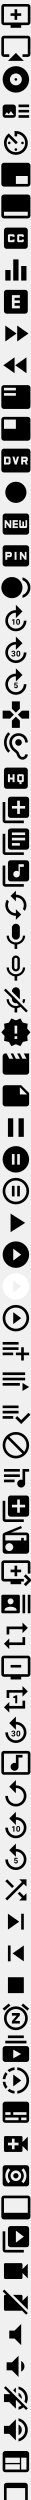
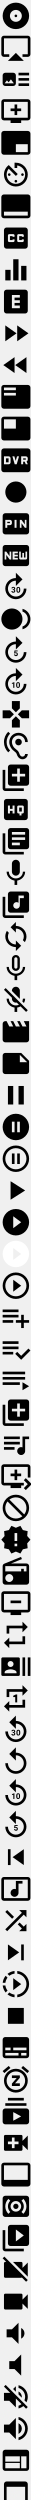
<svg xmlns="http://www.w3.org/2000/svg" xmlns:xlink="http://www.w3.org/1999/xlink">
  <defs />
  <symbol id="add_to_queue" viewBox="0 0 48 48">
    <path d="M42 6H6c-2.21 0-4 1.79-4 4v24c0 2.21 1.79 4 4 4h10v4h16v-4h10c2.21 0 3.98-1.79 3.98-4L46 10c0-2.21-1.79-4-4-4zm0 28H6V10h36v24zM32 20v4h-6v6h-4v-6h-6v-4h6v-6h4v6h6z" />
  </symbol>
  <symbol id="airplay" viewBox="0 0 48 48">
    <path d="M42 6H6c-2.2 0-4 1.8-4 4v24c0 2.2 1.8 4 4 4h8v-4H6V10h36v24h-8v4h8c2.2 0 4-1.8 4-4V10c0-2.2-1.8-4-4-4zM12 44h24L24 32z" />
  </symbol>
  <symbol id="album" viewBox="0 0 48 48">
    <path d="M24 4C12.95 4 4 12.95 4 24s8.95 20 20 20 20-8.95 20-20S35.05 4 24 4zm0 29c-4.97 0-9-4.03-9-9s4.03-9 9-9 9 4.03 9 9-4.03 9-9 9zm0-11c-1.1 0-2 .9-2 2s.9 2 2 2 2-.9 2-2-.9-2-2-2z" />
  </symbol>
  <symbol id="art_track" viewBox="0 0 48 48">
    <path fill="#010101" d="M44 26H28v-4h16v4zm0-12H28v4h16v-4zM28 34h16v-4H28v4zm-4-16v12c0 2.2-1.8 4-4 4H8c-2.2 0-4-1.8-4-4V18c0-2.2 1.8-4 4-4h12c2.2 0 4 1.8 4 4zm-3 12l-4.5-6-3.5 4.51-2.5-3.01L7 30h14z" />
  </symbol>
  <symbol id="av_timer" viewBox="0 0 48 48">
    <path d="M22 34c0 1.1.9 2 2 2s2-.9 2-2-.9-2-2-2-2 .9-2 2zm0-28v8h4v-3.84c6.78.97 12 6.79 12 13.84 0 7.73-6.27 14-14 14s-14-6.27-14-14c0-3.36 1.18-6.43 3.15-8.85L24 26l2.83-2.83-13.6-13.6-.02.04C8.84 12.89 6 18.11 6 24c0 9.94 8.04 18 17.99 18S42 33.94 42 24 33.94 6 23.99 6H22zm14 18c0-1.1-.9-2-2-2s-2 .9-2 2 .9 2 2 2 2-.9 2-2zm-24 0c0 1.1.9 2 2 2s2-.9 2-2-.9-2-2-2-2 .9-2 2z" />
  </symbol>
  <symbol id="branding_watermark" viewBox="0 0 48 48">
    <path d="M42 6H6c-2.2 0-4 1.8-4 4v28c0 2.2 1.8 4 4 4h36c2.2 0 4-1.8 4-4V10c0-2.2-1.8-4-4-4zm0 32H24V26h18v12z" />
  </symbol>
  <symbol id="call_to_action" viewBox="0 0 48 48">
    <path d="M42 6H6c-2.2 0-4 1.8-4 4v28c0 2.2 1.8 4 4 4h36c2.2 0 4-1.8 4-4V10c0-2.2-1.8-4-4-4zm0 32H6v-6h36v6z" />
  </symbol>
  <symbol id="closed_caption" viewBox="0 0 48 48">
    <path d="M38 8H10c-2.21 0-4 1.79-4 4v24c0 2.21 1.79 4 4 4h28c2.21 0 4-1.79 4-4V12c0-2.21-1.79-4-4-4zM22 22h-3v-1h-4v6h4v-1h3v2c0 1.1-.89 2-2 2h-6c-1.11 0-2-.9-2-2v-8c0-1.1.89-2 2-2h6c1.11 0 2 .9 2 2v2zm14 0h-3v-1h-4v6h4v-1h3v2c0 1.1-.89 2-2 2h-6c-1.11 0-2-.9-2-2v-8c0-1.1.89-2 2-2h6c1.11 0 2 .9 2 2v2z" />
  </symbol>
  <symbol id="equalizer" viewBox="0 0 48 48">
    <path d="M20 40h8V8h-8v32zM8 40h8V24H8v16zm24-22v22h8V18h-8z" />
  </symbol>
  <symbol id="explicit" viewBox="0 0 48 48">
    <path d="M38 6H10c-2.21 0-4 1.79-4 4v28c0 2.21 1.79 4 4 4h28c2.21 0 4-1.79 4-4V10c0-2.21-1.79-4-4-4zm-8 12h-8v4h8v4h-8v4h8v4H18V14h12v4z" />
  </symbol>
  <symbol id="fast_forward" viewBox="0 0 48 48">
    <path d="M8 36l17-12L8 12v24zm18-24v24l17-12-17-12z" />
  </symbol>
  <symbol id="fast_rewind" viewBox="0 0 48 48">
    <path d="M22 36V12L5 24l17 12zm1-12l17 12V12L23 24z" />
  </symbol>
  <symbol id="featured_play_list" viewBox="0 0 48 48">
    <path d="M42 6H6c-2.2 0-4 1.8-4 4v28c0 2.2 1.8 4 4 4h36c2.2 0 4-1.8 4-4V10c0-2.2-1.8-4-4-4zM24 22H6v-4h18v4zm0-8H6v-4h18v4z" />
  </symbol>
  <symbol id="featured_video" viewBox="0 0 48 48">
    <path d="M42 6H6c-2.2 0-4 1.8-4 4v28c0 2.2 1.8 4 4 4h36c2.2 0 4-1.8 4-4V10c0-2.2-1.8-4-4-4zM24 24H6V10h18v14z" />
  </symbol>
  <symbol id="fiber_dvr" viewBox="0 0 48 48">
    <path d="M35 21h4v2h-4zM9 21h4v6H9zM42 6H6c-2.21 0-4 1.79-4 4v28c0 2.21 1.79 4 4 4h36c2.21 0 4-1.79 4-4V10c0-2.21-1.79-4-4-4zM16 27c0 1.7-1.3 3-3 3H6V18h7c1.7 0 3 1.3 3 3v6zm9.24 3h-3l-3.5-12h3l2 6.86 2-6.86h3l-3.5 12zM42 23c0 1.2-.8 2.3-1.8 2.8L42 30h-3l-1.7-4H35v4h-3V18h7c1.7 0 3 1.3 3 3v2z" />
  </symbol>
  <symbol id="fiber_manual_record" viewBox="16 -12 48 48" enable-background="new 16 -12 48 48">
    <circle cx="40" cy="12" r="16" />
  </symbol>
  <symbol id="fiber_new" viewBox="0 0 48 48">
    <path d="M40 8H8c-2.21 0-3.98 1.79-3.98 4L4 36c0 2.21 1.79 4 4 4h32c2.21 0 4-1.79 4-4V12c0-2.21-1.79-4-4-4zM17 30h-2.4l-5.1-7v7H7V18h2.5l5 7v-7H17v12zm10-9.49h-5v2.24h5v2.51h-5v2.23h5V30h-8V18h8v2.51zM41 28c0 1.1-.9 2-2 2h-8c-1.1 0-2-.9-2-2V18h2.5v9.01h2.25v-7.02h2.5v7.02h2.25V18H41v10z" />
  </symbol>
  <symbol id="fiber_pin" viewBox="0 0 48 48">
    <path d="M11 21h4v2h-4zM40 8H8c-2.22 0-3.98 1.78-3.98 4L4 36c0 2.22 1.78 4 4 4h32c2.22 0 4-1.78 4-4V12c0-2.22-1.78-4-4-4zM18 23c0 1.7-1.3 3-3 3h-4v4H8V18h7c1.7 0 3 1.3 3 3v2zm7 7h-3V18h3v12zm15 0h-2.4l-5.1-7v7H30V18h2.5l5 7v-7H40v12z" />
  </symbol>
  <symbol id="fiber_smart_record" viewBox="16 -12 48 48" enable-background="new 16 -12 48 48">
    <circle cx="34" cy="12" r="16" />
    <path d="M50-3.48V.7c4.66 1.64 8 6.08 8 11.3s-3.34 9.66-8 11.3v4.18C56.9 25.7 62 19.46 62 12S56.9-1.7 50-3.48z" />
  </symbol>
  <symbol id="forward_10" viewBox="0 0 48 48">
    <path d="M8 26c0 8.8 7.2 16 16 16s16-7.2 16-16h-4c0 6.6-5.4 12-12 12s-12-5.4-12-12 5.4-12 12-12v8l10-10L24 2v8c-8.8 0-16 7.2-16 16zm13.7 6H20v-6.5l-2 .6v-1.4l3.5-1.3h.2V32zm8.5-3.5c0 .6-.1 1.2-.2 1.6s-.3.8-.6 1.1-.6.5-.9.7-.7.2-1.2.2-.8-.1-1.2-.2-.7-.4-.9-.7-.5-.7-.6-1.1-.2-1-.2-1.6V27c0-.6.1-1.2.2-1.6s.3-.8.6-1.1.6-.5.9-.7.7-.2 1.2-.2.8.1 1.2.2.7.4.9.7.5.7.6 1.1.2 1 .2 1.6v1.5zm-1.7-1.7c0-.4 0-.7-.1-1s-.1-.5-.2-.6-.2-.3-.4-.3-.3-.1-.5-.1-.4 0-.5.1-.3.2-.4.3-.2.4-.2.6-.1.6-.1 1v1.9c0 .4 0 .7.1 1s.1.5.2.6.2.3.4.3.3.1.5.1.4 0 .5-.1.3-.2.4-.3.2-.4.2-.6.1-.6.1-1v-1.9z" />
  </symbol>
  <symbol id="forward_30" viewBox="0 0 48 48">
    <path d="M19.1 27h.9c.4 0 .7-.1 1-.3s.3-.5.3-.9c0-.2 0-.3-.1-.4s-.1-.3-.2-.4-.2-.2-.4-.2-.3-.1-.5-.1-.3 0-.4.1-.3.1-.4.2-.2.2-.2.3-.1.2-.1.4h-1.7c0-.4.1-.7.2-1s.3-.5.6-.7.5-.4.9-.5.7-.2 1.1-.2c.4 0 .8.1 1.2.2s.7.3.9.5.5.5.6.8.2.7.2 1.1c0 .2 0 .4-.1.5s-.1.3-.3.5-.2.3-.4.4-.3.2-.6.3c.5.2.8.4 1.1.8s.4.8.4 1.2c0 .4-.1.8-.2 1.1s-.4.6-.6.8-.6.4-1 .5-.8.2-1.2.2c-.4 0-.7 0-1.1-.1s-.7-.2-.9-.5-.5-.5-.7-.8-.2-.7-.2-1.1h1.7c0 .2 0 .3.1.4s.1.2.3.3.2.2.4.2.3.1.5.1.4 0 .5-.1.3-.1.4-.2.2-.2.3-.4.1-.3.1-.5 0-.4-.1-.6-.2-.3-.3-.4-.3-.2-.4-.2-.4-.1-.6-.1h-.9V27zm11.5 1.5c0 .6-.1 1.2-.2 1.6s-.4.9-.6 1.2-.6.5-.9.7-.7.2-1.2.2-.8-.1-1.2-.2-.7-.4-.9-.7-.5-.7-.6-1.1-.2-1-.2-1.6V27c0-.6.1-1.2.2-1.6s.3-.8.6-1.1.6-.5.9-.7.7-.2 1.2-.2.8.1 1.2.2.7.4.9.7.5.7.6 1.1.2 1 .2 1.6v1.5zm-1.7-1.7c0-.4 0-.7-.1-1s-.1-.5-.2-.6-.2-.3-.4-.3-.3-.1-.5-.1-.4 0-.5.1-.3.2-.4.3-.2.4-.2.6-.1.6-.1 1v1.9c0 .4 0 .7.1 1s.1.5.2.6.2.3.4.3.3.1.5.1.4 0 .5-.1.3-.2.4-.3.2-.4.2-.6.1-.6.1-1v-1.9zM8 26c0 8.8 7.2 16 16 16s16-7.2 16-16h-4c0 6.6-5.4 12-12 12s-12-5.4-12-12 5.4-12 12-12v8l10-10L24 2v8c-8.8 0-16 7.2-16 16z" />
  </symbol>
  <symbol id="forward_5" viewBox="0 0 48 48">
    <path d="M8 26c0 8.8 7.2 16 16 16s16-7.2 16-16h-4c0 6.6-5.4 12-12 12s-12-5.4-12-12 5.4-12 12-12v8l10-10L24 2v8c-8.8 0-16 7.2-16 16zm13.4 1.8l.5-4.3h4.8v1.4h-3.4l-.2 1.8c.1 0 .1-.1.2-.1s.2-.1.3-.1.2-.1.4-.1h.4c.4 0 .8.1 1.1.2s.6.3.8.6.4.5.5.9.2.8.2 1.2c0 .4-.1.7-.2 1.1s-.3.6-.5.9-.5.5-.9.6-.8.2-1.3.2c-.4 0-.7-.1-1.1-.2s-.6-.3-.9-.5-.5-.5-.6-.8-.3-.7-.3-1.1h1.7c0 .4.2.6.4.8s.5.3.8.3c.2 0 .4 0 .5-.1s.3-.2.4-.3.2-.3.2-.5.1-.4.1-.6 0-.4-.1-.6-.1-.3-.3-.5-.3-.2-.4-.3-.4-.1-.6-.1h-.4s-.2.1-.3.1-.2.2-.3.3l-.2.2-1.3-.4z" />
  </symbol>
  <symbol id="games" viewBox="0 0 48 48">
    <path d="M30 15V4H18v11l6 6 6-6zm-15 3H4v12h11l6-6-6-6zm3 15v11h12V33l-6-6-6 6zm15-15l-6 6 6 6h11V18H33z" />
  </symbol>
  <symbol id="hearing" viewBox="0 0 48 48">
    <path d="M34 40c-.57 0-1.13-.12-1.53-.3-1.41-.75-2.43-1.77-3.42-4.77-1.03-3.11-2.94-4.58-4.79-6.01-1.58-1.22-3.22-2.48-4.63-5.05C18.58 21.95 18 19.86 18 18c0-5.61 4.39-10 10-10s10 4.39 10 10h4c0-7.85-6.15-14-14-14s-14 6.15-14 14c0 2.53.76 5.3 2.13 7.8 1.82 3.31 3.97 4.96 5.7 6.3 1.62 1.25 2.79 2.15 3.43 4.09 1.2 3.63 2.75 5.68 5.45 7.1 1.04.47 2.14.71 3.29.71 4.41 0 8-3.59 8-8h-4c0 2.21-1.79 4-4 4zM15.27 5.27l-2.83-2.83C8.46 6.42 6 11.92 6 18s2.46 11.58 6.44 15.56l2.83-2.83C12.01 27.47 10 22.97 10 18s2.01-9.47 5.27-12.73zM23 18c0 2.76 2.24 5 5 5s5-2.24 5-5-2.24-5-5-5-5 2.24-5 5z" />
  </symbol>
  <symbol id="high_quality" viewBox="0 0 48 48">
    <path d="M38 8H10c-2.21 0-4 1.79-4 4v24c0 2.21 1.79 4 4 4h28c2.21 0 4-1.79 4-4V12c0-2.21-1.79-4-4-4zM22 30h-3v-4h-4v4h-3V18h3v5h4v-5h3v12zm14-2c0 1.1-.89 2-2 2h-1.5v3h-3v-3H28c-1.11 0-2-.9-2-2v-8c0-1.1.89-2 2-2h6c1.11 0 2 .9 2 2v8zm-7-1h4v-6h-4v6z" />
  </symbol>
  <symbol id="library_add" viewBox="0 0 48 48">
    <path d="M8 12H4v28c0 2.21 1.79 4 4 4h28v-4H8V12zm32-8H16c-2.21 0-4 1.79-4 4v24c0 2.21 1.79 4 4 4h24c2.21 0 4-1.79 4-4V8c0-2.21-1.79-4-4-4zm-2 18h-8v8h-4v-8h-8v-4h8v-8h4v8h8v4z" />
  </symbol>
  <symbol id="library_books" viewBox="0 0 48 48">
    <path d="M8 12H4v28c0 2.21 1.79 4 4 4h28v-4H8V12zm32-8H16c-2.21 0-4 1.79-4 4v24c0 2.21 1.79 4 4 4h24c2.21 0 4-1.79 4-4V8c0-2.21-1.79-4-4-4zm-2 18H18v-4h20v4zm-8 8H18v-4h12v4zm8-16H18v-4h20v4z" />
  </symbol>
  <symbol id="library_music" viewBox="0 0 48 48">
    <path d="M40 4H16c-2.21 0-4 1.79-4 4v24c0 2.21 1.79 4 4 4h24c2.21 0 4-1.79 4-4V8c0-2.21-1.79-4-4-4zm-4 10h-6v11c0 2.76-2.24 5-5 5s-5-2.24-5-5 2.24-5 5-5c1.13 0 2.16.39 3 1.02V10h8v4zM8 12H4v28c0 2.21 1.79 4 4 4h28v-4H8V12z" />
  </symbol>
  <symbol id="loop" viewBox="0 0 48 48">
    <path d="M24 8V2l-8 8 8 8v-6c6.63 0 12 5.37 12 12 0 2.03-.51 3.93-1.39 5.61l2.92 2.92C39.08 30.05 40 27.14 40 24c0-8.84-7.16-16-16-16zm0 28c-6.63 0-12-5.37-12-12 0-2.03.51-3.93 1.39-5.61l-2.92-2.92C8.92 17.95 8 20.86 8 24c0 8.84 7.16 16 16 16v6l8-8-8-8v6z" />
  </symbol>
  <symbol id="mic" viewBox="0 0 48 48">
    <path d="M24 28c3.31 0 5.98-2.69 5.98-6L30 10c0-3.32-2.68-6-6-6-3.31 0-6 2.68-6 6v12c0 3.31 2.69 6 6 6zm10.6-6c0 6-5.07 10.2-10.6 10.2-5.52 0-10.6-4.2-10.6-10.2H10c0 6.83 5.44 12.47 12 13.44V42h4v-6.56c6.56-.97 12-6.61 12-13.44h-3.4z" />
  </symbol>
  <symbol id="mic_none" viewBox="0 0 48 48">
    <path d="M24 28c3.31 0 5.98-2.69 5.98-6L30 10c0-3.32-2.68-6-6-6-3.31 0-6 2.68-6 6v12c0 3.31 2.69 6 6 6zM21.6 9.8c0-1.32 1.08-2.4 2.4-2.4 1.32 0 2.4 1.08 2.4 2.4l-.02 12.4c0 1.32-1.07 2.4-2.38 2.4-1.32 0-2.4-1.08-2.4-2.4V9.8zm13 12.2c0 6-5.07 10.2-10.6 10.2-5.52 0-10.6-4.2-10.6-10.2H10c0 6.83 5.44 12.47 12 13.44V42h4v-6.56c6.56-.97 12-6.61 12-13.44h-3.4z" />
  </symbol>
  <symbol id="mic_off" viewBox="0 0 48 48">
    <path d="M38 22h-3.4c0 1.49-.31 2.87-.87 4.1l2.46 2.46C37.33 26.61 38 24.38 38 22zm-8.03.33c0-.11.03-.22.03-.33V10c0-3.32-2.69-6-6-6s-6 2.68-6 6v.37l11.97 11.96zM8.55 6L6 8.55l12.02 12.02v1.44c0 3.31 2.67 6 5.98 6 .45 0 .88-.06 1.3-.15l3.32 3.32c-1.43.66-3 1.03-4.62 1.03-5.52 0-10.6-4.2-10.6-10.2H10c0 6.83 5.44 12.47 12 13.44V42h4v-6.56c1.81-.27 3.53-.9 5.08-1.81L39.45 42 42 39.46 8.55 6z" />
  </symbol>
  <symbol id="movie" viewBox="0 0 48 48">
    <path d="M36 8l4 8h-6l-4-8h-4l4 8h-6l-4-8h-4l4 8h-6l-4-8H8c-2.21 0-3.98 1.79-3.98 4L4 36c0 2.21 1.79 4 4 4h32c2.21 0 4-1.79 4-4V8h-8z" />
  </symbol>
  <symbol id="music_video" viewBox="0 0 48 48">
    <path d="M46 10c0-2.21-1.79-4-4-4H6c-2.21 0-4 1.79-4 4v28c0 2.21 1.79 4 4 4h36c2.21 0 4-1.79 4-4V10zm-4 28H6V10h36v28zm-26-8c0-3.31 2.69-6 6-6 .71 0 1 .14 2 .37V12h10v4h-6l-.01 14.05C27.96 33.34 25.3 36 22 36c-3.31 0-6-2.69-6-6z" />
  </symbol>
  <symbol id="new_releases" viewBox="0 0 48 48">
    <path d="M46 24l-4.88-5.56.68-7.37-7.22-1.63-3.78-6.36L24 6l-6.8-2.92-3.78 6.36-7.22 1.63.68 7.37L2 24l4.88 5.56-.68 7.37 7.22 1.63 3.78 6.36L24 42l6.8 2.92 3.78-6.36 7.22-1.63-.68-7.37L46 24zM26 34h-4v-4h4v4zm0-8h-4V14h4v12z" />
  </symbol>
  <symbol id="not_interested" viewBox="0 0 48 48">
    <path d="M24 4C12.95 4 4 12.95 4 24s8.95 20 20 20 20-8.95 20-20S35.05 4 24 4zm0 36c-8.84 0-16-7.16-16-16 0-3.7 1.27-7.09 3.37-9.8L33.8 36.63C31.09 38.73 27.7 40 24 40zm12.63-6.2L14.2 11.37C16.91 9.27 20.3 8 24 8c8.84 0 16 7.16 16 16 0 3.7-1.27 7.09-3.37 9.8z" />
  </symbol>
  <symbol id="note" viewBox="0 0 48 48">
    <path d="M44 20L32 8H8c-2.2 0-4 1.8-4 4v24.02C4 38.22 5.8 40 8 40l32-.02c2.2 0 4-1.78 4-3.98V20zm-14-9l11 11H30V11z" />
  </symbol>
  <symbol id="pause" viewBox="0 0 48 48">
    <path d="M12 38h8V10h-8v28zm16-28v28h8V10h-8z" />
  </symbol>
  <symbol id="pause_circle_filled" viewBox="0 0 48 48">
    <path d="M24 4C12.95 4 4 12.95 4 24s8.95 20 20 20 20-8.95 20-20S35.05 4 24 4zm-2 28h-4V16h4v16zm8 0h-4V16h4v16z" />
  </symbol>
  <symbol id="pause_circle_outline" viewBox="0 0 48 48">
    <path d="M18 32h4V16h-4v16zm6-28C12.95 4 4 12.95 4 24s8.95 20 20 20 20-8.95 20-20S35.05 4 24 4zm0 36c-8.82 0-16-7.18-16-16S15.18 8 24 8s16 7.18 16 16-7.18 16-16 16zm2-8h4V16h-4v16z" />
  </symbol>
  <symbol id="play_arrow" viewBox="0 0 48 48">
    <path d="M16 10v28l22-14z" />
  </symbol>
  <symbol id="play_circle_filled" viewBox="0 0 48 48">
    <path d="M24 4C12.95 4 4 12.95 4 24s8.95 20 20 20 20-8.95 20-20S35.05 4 24 4zm-4 29V15l12 9-12 9z" />
  </symbol>
  <symbol id="play_circle_filled_white" viewBox="0 0 48 48" fill="#fff">
    <path d="M24 4C12.95 4 4 12.95 4 24s8.95 20 20 20 20-8.95 20-20S35.05 4 24 4zm-4 29V15l12 9-12 9z" />
  </symbol>
  <symbol id="play_circle_outline" viewBox="0 0 48 48">
    <path d="M20 33l12-9-12-9v18zm4-29C12.95 4 4 12.95 4 24s8.95 20 20 20 20-8.95 20-20S35.05 4 24 4zm0 36c-8.82 0-16-7.18-16-16S15.18 8 24 8s16 7.18 16 16-7.18 16-16 16z" />
  </symbol>
  <symbol id="playlist_add" viewBox="0 0 48 48">
    <path d="M28 20H4v4h24v-4zm0-8H4v4h24v-4zm8 16v-8h-4v8h-8v4h8v8h4v-8h8v-4h-8zM4 32h16v-4H4v4z" />
  </symbol>
  <symbol id="playlist_add_check" viewBox="0 0 48 48">
    <path d="M28 20H4v4h24v-4zm0-8H4v4h24v-4zM4 32h16v-4H4v4zm39-9l3 3-13.99 14L23 31l3-3 6.01 6L43 23z" />
  </symbol>
  <symbol id="playlist_play" viewBox="-12 -12 48 48" enable-background="new -12 -12 48 48">
    <path d="M26 6H-8v4h34V6zm0-8H-8v4h34v-4zM-8 18h26v-4H-8v4zm30-4v12l10-6-10-6z" />
  </symbol>
  <symbol id="queue" viewBox="0 0 48 48">
    <path d="M8 12H4v28c0 2.21 1.79 4 4 4h28v-4H8V12zm32-8H16c-2.21 0-4 1.79-4 4v24c0 2.21 1.79 4 4 4h24c2.21 0 4-1.79 4-4V8c0-2.21-1.79-4-4-4zm-2 18h-8v8h-4v-8h-8v-4h8v-8h4v8h8v4z" />
  </symbol>
  <symbol id="queue_music" viewBox="0 0 48 48">
    <path d="M30 12H6v4h24v-4zm0 8H6v4h24v-4zM6 32h16v-4H6v4zm28-20v16.37c-.63-.23-1.29-.37-2-.37-3.31 0-6 2.69-6 6s2.69 6 6 6 6-2.69 6-6V16h6v-4H34z" />
  </symbol>
  <symbol id="queue_play_next" viewBox="0 0 48 48">
    <path d="M42 6H6c-2.22 0-4 1.78-4 4v24c0 2.2 1.78 4 4 4h10v4h16v-4h4v-4H6V10h36v16h4V10c0-2.22-1.8-4-4-4zM26 20v-6h-4v6h-6v4h6v6h4v-6h6v-4h-6zm22 16l-9 9-3-3 6-6-6-6 3-3 9 9z" />
  </symbol>
  <symbol id="radio" viewBox="0 0 48 48">
    <path d="M6.47 12.3C5.02 12.87 4 14.33 4 16v24c0 2.21 1.79 4 4 4h32c2.21 0 4-1.79 4-4V16c0-2.21-1.79-4-4-4H16.61l16.53-6.67L31.76 2 6.47 12.3zM14 40c-3.31 0-6-2.69-6-6s2.69-6 6-6 6 2.69 6 6-2.69 6-6 6zm26-16h-4v-4h-4v4H8v-8h32v8z" />
  </symbol>
  <symbol id="recent_actors" viewBox="0 0 48 48">
    <path d="M42 10v28h4V10h-4zm-8 28h4V10h-4v28zm-6-28H4c-1.1 0-2 .9-2 2v24c0 1.1.9 2 2 2h24c1.1 0 2-.9 2-2V12c0-1.1-.9-2-2-2zm-12 5.5c2.48 0 4.5 2.02 4.5 4.5 0 2.49-2.02 4.5-4.5 4.5s-4.5-2.01-4.5-4.5c0-2.48 2.02-4.5 4.5-4.5zM25 34H7v-1.5c0-3 6-4.5 9-4.5s9 1.5 9 4.5V34z" />
  </symbol>
  <symbol id="remove_from_queue" viewBox="0 0 48 48">
    <path d="M42 6H6c-2.21 0-4 1.79-4 4v24c0 2.21 1.79 4 4 4h10v4h16v-4h10c2.21 0 3.98-1.79 3.98-4L46 10c0-2.21-1.79-4-4-4zm0 28H6V10h36v24zM32 20v4H16v-4h16z" />
  </symbol>
  <symbol id="repeat" viewBox="0 0 48 48">
    <path d="M14 14h20v6l8-8-8-8v6H10v12h4v-8zm20 20H14v-6l-8 8 8 8v-6h24V26h-4v8z" />
  </symbol>
  <symbol id="repeat_one" viewBox="0 0 48 48">
    <path d="M14 14h20v6l8-8-8-8v6H10v12h4v-8zm20 20H14v-6l-8 8 8 8v-6h24V26h-4v8zm-8-4V18h-2l-4 2v2h3v8h3z" />
  </symbol>
  <symbol id="replay_10" viewBox="0 0 48 48">
    <path d="M24 10V2L14 12l10 10v-8c6.6 0 12 5.4 12 12s-5.4 12-12 12-12-5.4-12-12H8c0 8.8 7.2 16 16 16s16-7.2 16-16-7.2-16-16-16zm-2.2 22h-1.7v-6.5l-2 .6v-1.4l3.5-1.3h.2V32zm8.5-3.5c0 .6-.1 1.2-.2 1.6s-.3.8-.6 1.1-.6.5-.9.7-.7.2-1.2.2-.8-.1-1.2-.2-.7-.4-.9-.7-.5-.7-.6-1.1-.2-1-.2-1.6V27c0-.6.1-1.2.2-1.6s.3-.8.6-1.1.6-.5.9-.7.7-.2 1.2-.2.8.1 1.2.2.7.4.9.7.5.7.6 1.1.2 1 .2 1.6v1.5zm-1.6-1.7c0-.4 0-.7-.1-1s-.1-.5-.2-.6-.2-.3-.4-.3-.3-.1-.5-.1-.4 0-.5.1-.3.2-.4.3-.2.4-.2.6-.1.6-.1 1v1.9c0 .4 0 .7.1 1s.1.5.2.6.2.3.4.3.3.1.5.1.4 0 .5-.1.3-.2.4-.3.2-.4.2-.6.1-.6.1-1v-1.9z" />
  </symbol>
  <symbol id="replay_30" viewBox="0 0 48 48">
    <path d="M24 10V2L14 12l10 10v-8c6.6 0 12 5.4 12 12s-5.4 12-12 12-12-5.4-12-12H8c0 8.8 7.2 16 16 16s16-7.2 16-16-7.2-16-16-16zm-4.9 17h.9c.4 0 .7-.1 1-.3s.3-.5.3-.9c0-.2 0-.3-.1-.4s-.1-.3-.2-.4-.2-.2-.4-.2-.3-.1-.5-.1-.3 0-.4.1-.3.1-.4.2-.2.2-.2.3-.1.2-.1.4h-1.7c0-.4.1-.7.2-1s.3-.5.6-.7.5-.4.9-.5.7-.2 1.1-.2c.4 0 .8.1 1.2.2s.7.3.9.5.5.5.6.8.2.7.2 1.1c0 .2 0 .4-.1.5s-.1.3-.3.5-.2.3-.4.4-.3.2-.6.3c.5.2.8.4 1.1.8s.4.8.4 1.2c0 .4-.1.8-.2 1.1s-.4.6-.6.8-.6.4-1 .5-.8.2-1.2.2c-.4 0-.7 0-1.1-.1s-.7-.2-.9-.5-.5-.5-.7-.8-.2-.7-.2-1.1h1.7c0 .2 0 .3.1.4s.1.2.3.3.2.2.4.2.3.1.5.1.4 0 .5-.1.3-.1.4-.2.2-.2.3-.4.1-.3.1-.5 0-.4-.1-.6-.2-.3-.3-.4-.3-.2-.4-.2-.4-.1-.6-.1h-.9V27zm11.5 1.5c0 .6-.1 1.2-.2 1.6s-.3.8-.6 1.1-.6.5-.9.7-.7.2-1.2.2-.8-.1-1.2-.2-.7-.4-.9-.7-.5-.7-.6-1.1-.2-1-.2-1.6V27c0-.6.1-1.2.2-1.6s.3-.8.6-1.1.6-.5.9-.7.7-.2 1.2-.2.8.1 1.2.2.7.4.9.7.5.7.6 1.1.2 1 .2 1.6v1.5zm-1.7-1.7c0-.4 0-.7-.1-1s-.1-.5-.2-.6-.2-.3-.4-.3-.3-.1-.5-.1-.4 0-.5.1-.3.2-.4.3-.2.4-.2.6-.1.6-.1 1v1.9c0 .4 0 .7.1 1s.1.5.2.6.2.3.4.3.3.1.5.1.4 0 .5-.1.3-.2.4-.3.2-.4.2-.6.1-.6.1-1v-1.9z" />
  </symbol>
  <symbol id="replay" viewBox="0 0 48 48">
    <path d="M24 10V2L14 12l10 10v-8c6.63 0 12 5.37 12 12s-5.37 12-12 12-12-5.37-12-12H8c0 8.84 7.16 16 16 16s16-7.16 16-16-7.16-16-16-16z" />
  </symbol>
  <symbol id="replay_5" viewBox="0 0 48 48">
    <path d="M24 10V2L14 12l10 10v-8c6.6 0 12 5.4 12 12s-5.4 12-12 12-12-5.4-12-12H8c0 8.8 7.2 16 16 16s16-7.2 16-16-7.2-16-16-16zm-2.6 17.8l.5-4.3h4.8v1.4h-3.4l-.2 1.8c.1 0 .1-.1.2-.1s.2-.1.3-.1.2-.1.4-.1h.4c.4 0 .8.1 1.1.2s.6.3.8.6.4.5.5.9.2.8.2 1.2c0 .4-.1.7-.2 1.1s-.3.6-.5.9-.5.5-.9.6-.8.2-1.3.2c-.4 0-.7-.1-1.1-.2s-.6-.3-.9-.5-.5-.5-.6-.8-.3-.7-.3-1.1h1.7c0 .4.2.6.4.8s.5.3.8.3c.2 0 .4 0 .5-.1s.3-.2.4-.3.2-.3.2-.5.1-.4.1-.6 0-.4-.1-.6-.1-.3-.3-.5-.3-.2-.4-.3-.4-.1-.6-.1h-.4s-.2.1-.3.1-.2.2-.3.3l-.2.2-1.3-.4z" />
  </symbol>
  <symbol id="shuffle" viewBox="0 0 48 48">
    <path d="M21.17 18.34L10.83 8 8 10.83l10.34 10.34 2.83-2.83zM29 8l4.09 4.09L8 37.17 10.83 40l25.09-25.09L40 19V8H29zm.66 18.83l-2.83 2.83 6.26 6.26L29 40h11V29l-4.09 4.09-6.25-6.26z" />
  </symbol>
  <symbol id="skip_next" viewBox="0 0 48 48">
    <path d="M12 36l17-12-17-12v24zm20-24v24h4V12h-4z" />
  </symbol>
  <symbol id="skip_previous" viewBox="0 0 48 48">
    <path d="M12 12h4v24h-4zm7 12l17 12V12z" />
  </symbol>
  <symbol id="slow_motion_video" viewBox="0 0 48 48">
    <path fill="#010101" d="M26.1 19.58L20 15v18l6.1-4.58L32 24zm0 0L20 15v18l6.1-4.58L32 24zm0 0L20 15v18l6.1-4.58L32 24zM22 8.14V4.1c-4.02.4-7.68 2-10.64 4.42l2.84 2.86c2.22-1.72 4.88-2.88 7.8-3.24zM11.38 14.2l-2.86-2.84C6.1 14.32 4.5 17.98 4.1 22h4.04c.36-2.92 1.52-5.58 3.24-7.8zM8.14 26H4.1c.4 4.02 2 7.68 4.42 10.64l2.86-2.86C9.66 31.58 8.5 28.92 8.14 26zm3.22 13.48C14.32 41.9 18 43.5 22 43.9v-4.04c-2.92-.36-5.58-1.52-7.8-3.24l-2.84 2.86zM44 24c0 10.32-7.84 18.84-17.9 19.9v-4.04C33.94 38.82 40 32.1 40 24S33.94 9.18 26.1 8.14V4.1C36.16 5.16 44 13.68 44 24z" />
  </symbol>
  <symbol id="snooze" viewBox="0 0 48 48">
    <path d="M15.76 6.78l-2.57-3.06L4 11.43l2.57 3.06 9.19-7.71zM44 11.44l-9.19-7.71-2.57 3.06 9.19 7.71L44 11.44zM23.99 8C14.04 8 6 16.06 6 26s8.04 18 17.99 18S42 35.94 42 26 33.94 8 23.99 8zM24 40c-7.73 0-14-6.27-14-14s6.27-14 14-14 14 6.27 14 14-6.26 14-14 14zm-6-18h7.25L18 30.4V34h12v-4h-7.25L30 21.6V18H18v4z" />
  </symbol>
  <symbol id="stop" viewBox="0 0 48 48">
    <path d="M12 12h24v24H12z" />
  </symbol>
  <symbol id="subscriptions" viewBox="0 0 48 48">
    <path d="M40 16H8v-4h32v4zM36 4H12v4h24V4zm8 20v16c0 2.21-1.79 4-4 4H8c-2.21 0-4-1.79-4-4V24c0-2.21 1.79-4 4-4h32c2.21 0 4 1.79 4 4zm-12 8l-12-6.53v13.06L32 32z" />
  </symbol>
  <symbol id="subtitles" viewBox="0 0 48 48">
    <path d="M40 8H8c-2.21 0-4 1.79-4 4v24c0 2.21 1.79 4 4 4h32c2.21 0 4-1.79 4-4V12c0-2.21-1.79-4-4-4zM8 24h8v4H8v-4zm20 12H8v-4h20v4zm12 0h-8v-4h8v4zm0-8H20v-4h20v4z" />
  </symbol>
  <symbol id="surround_sound" viewBox="0 0 48 48">
    <path d="M40 8H8c-2.21 0-4 1.79-4 4v24c0 2.21 1.79 4 4 4h32c2.21 0 4-1.79 4-4V12c0-2.21-1.79-4-4-4zM15.51 32.49l-2.83 2.83C9.57 32.19 8 28.1 8 24c0-4.1 1.57-8.19 4.69-11.31l2.83 2.83C13.18 17.85 12 20.93 12 24c0 3.07 1.17 6.15 3.51 8.49zM24 32c-4.42 0-8-3.58-8-8s3.58-8 8-8 8 3.58 8 8-3.58 8-8 8zm11.31 3.31l-2.83-2.83C34.83 30.15 36 27.07 36 24c0-3.07-1.18-6.15-3.51-8.49l2.83-2.83C38.43 15.81 40 19.9 40 24c0 4.1-1.57 8.19-4.69 11.31zM24 20c-2.21 0-4 1.79-4 4s1.79 4 4 4 4-1.79 4-4-1.79-4-4-4z" />
  </symbol>
  <symbol id="video_call" viewBox="0 0 48 48">
    <path d="M34 21v-7c0-1.1-.9-2-2-2H8c-1.1 0-2 .9-2 2v20c0 1.1.9 2 2 2h24c1.1 0 2-.9 2-2v-7l8 8V13l-8 8zm-6 5h-6v6h-4v-6h-6v-4h6v-6h4v6h6v4z" />
  </symbol>
  <symbol id="video_label" viewBox="0 0 48 48">
    <path d="M42 6H6c-2.2 0-4 1.8-4 4v28c0 2.2 1.8 4 4 4h36c2.2 0 4-1.8 4-4V10c0-2.2-1.8-4-4-4zm0 26H6V10h36v22z" />
  </symbol>
  <symbol id="video_library" viewBox="0 0 48 48">
    <path d="M8 12H4v28c0 2.21 1.79 4 4 4h28v-4H8V12zm32-8H16c-2.21 0-4 1.79-4 4v24c0 2.21 1.79 4 4 4h24c2.21 0 4-1.79 4-4V8c0-2.21-1.79-4-4-4zM24 29V11l12 9-12 9z" />
  </symbol>
  <symbol id="videocam" viewBox="0 0 48 48">
    <path d="M34 21v-7c0-1.1-.9-2-2-2H8c-1.1 0-2 .9-2 2v20c0 1.1.9 2 2 2h24c1.1 0 2-.9 2-2v-7l8 8V13l-8 8z" />
  </symbol>
  <symbol id="videocam_off" viewBox="0 0 48 48">
    <path d="M42 13l-8 8v-7c0-1.1-.9-2-2-2H19.64L42 34.36V13zM6.55 4L4 6.55 9.45 12H8c-1.1 0-2 .9-2 2v20c0 1.1.9 2 2 2h24c.41 0 .77-.15 1.09-.37L39.46 42 42 39.45 6.55 4z" />
  </symbol>
  <symbol id="volume_down" viewBox="0 0 48 48">
    <path d="M37 24c0-3.53-2.04-6.58-5-8.05v16.11c2.96-1.48 5-4.53 5-8.06zm-27-6v12h8l10 10V8L18 18h-8z" />
  </symbol>
  <symbol id="volume_mute" viewBox="0 0 48 48">
    <path d="M14 18v12h8l10 10V8L22 18h-8z" />
  </symbol>
  <symbol id="volume_off" viewBox="0 0 48 48">
    <path d="M33 24c0-3.53-2.04-6.58-5-8.05v4.42l4.91 4.91c.06-.42.09-.85.09-1.28zm5 0c0 1.88-.41 3.65-1.08 5.28l3.03 3.03C41.25 29.82 42 27 42 24c0-8.56-5.99-15.72-14-17.54v4.13c5.78 1.72 10 7.07 10 13.41zM8.55 6L6 8.55 15.45 18H6v12h8l10 10V26.55l8.51 8.51c-1.34 1.03-2.85 1.86-4.51 2.36v4.13c2.75-.63 5.26-1.89 7.37-3.62L39.45 42 42 39.45l-18-18L8.55 6zM24 8l-4.18 4.18L24 16.36V8z" />
  </symbol>
  <symbol id="volume_up" viewBox="0 0 48 48">
    <path d="M6 18v12h8l10 10V8L14 18H6zm27 6c0-3.53-2.04-6.58-5-8.05v16.11c2.96-1.48 5-4.53 5-8.06zM28 6.46v4.13c5.78 1.72 10 7.07 10 13.41s-4.22 11.69-10 13.41v4.13c8.01-1.82 14-8.97 14-17.54S36.01 8.28 28 6.46z" />
  </symbol>
  <symbol id="web" viewBox="0 0 48 48">
    <path d="M40 8H8c-2.21 0-3.98 1.79-3.98 4L4 36c0 2.21 1.79 4 4 4h32c2.21 0 4-1.79 4-4V12c0-2.21-1.79-4-4-4zM30 36H8v-8h22v8zm0-10H8v-8h22v8zm10 10h-8V18h8v18z" />
  </symbol>
  <symbol id="web_asset" viewBox="0 0 48 48">
    <path fill="#010101" d="M38 8H10c-2.22 0-4 1.8-4 4v24c0 2.2 1.78 4 4 4h28c2.2 0 4-1.8 4-4V12c0-2.2-1.78-4-4-4zm0 28H10V16h28v20z" />
  </symbol>
-   <view id="add_to_queue-view" viewBox="0 0 48 48" />
+   <view id="add_to_queue-view" viewBox="0 144 48 48" />
  <view id="airplay-view" viewBox="0 48 48 48" />
-   <view id="album-view" viewBox="0 96 48 48" />
-   <view id="art_track-view" viewBox="0 144 48 48" />
-   <view id="av_timer-view" viewBox="0 192 48 48" />
-   <view id="branding_watermark-view" viewBox="0 240 48 48" />
+   <view id="album-view" viewBox="0 0 48 48" />
+   <view id="art_track-view" viewBox="0 96 48 48" />
+   <view id="av_timer-view" viewBox="0 240 48 48" />
+   <view id="branding_watermark-view" viewBox="0 192 48 48" />
  <view id="call_to_action-view" viewBox="0 288 48 48" />
  <view id="closed_caption-view" viewBox="0 336 48 48" />
  <view id="equalizer-view" viewBox="0 384 48 48" />
  <view id="explicit-view" viewBox="0 432 48 48" />
  <view id="fast_forward-view" viewBox="0 480 48 48" />
  <view id="fast_rewind-view" viewBox="0 528 48 48" />
  <view id="featured_play_list-view" viewBox="0 576 48 48" />
  <view id="featured_video-view" viewBox="0 624 48 48" />
  <view id="fiber_dvr-view" viewBox="0 672 48 48" />
  <view id="fiber_manual_record-view" viewBox="0 720 48 48" />
-   <view id="fiber_new-view" viewBox="0 768 48 48" />
-   <view id="fiber_pin-view" viewBox="0 816 48 48" />
-   <view id="fiber_smart_record-view" viewBox="0 864 48 48" />
-   <view id="forward_10-view" viewBox="0 912 48 48" />
-   <view id="forward_30-view" viewBox="0 960 48 48" />
-   <view id="forward_5-view" viewBox="0 1008 48 48" />
+   <view id="fiber_new-view" viewBox="0 816 48 48" />
+   <view id="fiber_pin-view" viewBox="0 768 48 48" />
+   <view id="fiber_smart_record-view" viewBox="0 912 48 48" />
+   <view id="forward_10-view" viewBox="0 1008 48 48" />
+   <view id="forward_30-view" viewBox="0 864 48 48" />
+   <view id="forward_5-view" viewBox="0 960 48 48" />
  <view id="games-view" viewBox="0 1056 48 48" />
  <view id="hearing-view" viewBox="0 1104 48 48" />
-   <view id="high_quality-view" viewBox="0 1152 48 48" />
-   <view id="library_add-view" viewBox="0 1200 48 48" />
+   <view id="high_quality-view" viewBox="0 1200 48 48" />
+   <view id="library_add-view" viewBox="0 1152 48 48" />
  <view id="library_books-view" viewBox="0 1248 48 48" />
-   <view id="library_music-view" viewBox="0 1296 48 48" />
-   <view id="loop-view" viewBox="0 1344 48 48" />
-   <view id="mic-view" viewBox="0 1392 48 48" />
+   <view id="library_music-view" viewBox="0 1344 48 48" />
+   <view id="loop-view" viewBox="0 1392 48 48" />
+   <view id="mic-view" viewBox="0 1296 48 48" />
  <view id="mic_none-view" viewBox="0 1440 48 48" />
  <view id="mic_off-view" viewBox="0 1488 48 48" />
-   <view id="movie-view" viewBox="0 1584 48 48" />
-   <view id="music_video-view" viewBox="0 2640 48 48" />
-   <view id="new_releases-view" viewBox="0 1536 48 48" />
-   <view id="not_interested-view" viewBox="0 2160 48 48" />
-   <view id="note-view" viewBox="0 1632 48 48" />
-   <view id="pause-view" viewBox="0 1680 48 48" />
-   <view id="pause_circle_filled-view" viewBox="0 1728 48 48" />
-   <view id="pause_circle_outline-view" viewBox="0 1776 48 48" />
-   <view id="play_arrow-view" viewBox="0 1824 48 48" />
-   <view id="play_circle_filled-view" viewBox="0 1872 48 48" />
-   <view id="play_circle_filled_white-view" viewBox="0 1920 48 48" />
-   <view id="play_circle_outline-view" viewBox="0 1968 48 48" />
-   <view id="playlist_add-view" viewBox="0 2016 48 48" />
-   <view id="playlist_add_check-view" viewBox="0 2112 48 48" />
+   <view id="movie-view" viewBox="0 1536 48 48" />
+   <view id="music_video-view" viewBox="0 2832 48 48" />
+   <view id="new_releases-view" viewBox="0 2304 48 48" />
+   <view id="not_interested-view" viewBox="0 2256 48 48" />
+   <view id="note-view" viewBox="0 1584 48 48" />
+   <view id="pause-view" viewBox="0 1632 48 48" />
+   <view id="pause_circle_filled-view" viewBox="0 1680 48 48" />
+   <view id="pause_circle_outline-view" viewBox="0 1728 48 48" />
+   <view id="play_arrow-view" viewBox="0 1776 48 48" />
+   <view id="play_circle_filled-view" viewBox="0 1824 48 48" />
+   <view id="play_circle_filled_white-view" viewBox="0 1872 48 48" />
+   <view id="play_circle_outline-view" viewBox="0 1920 48 48" />
+   <view id="playlist_add-view" viewBox="0 1968 48 48" />
+   <view id="playlist_add_check-view" viewBox="0 2016 48 48" />
  <view id="playlist_play-view" viewBox="0 2064 48 48" />
-   <view id="queue-view" viewBox="0 2256 48 48" />
-   <view id="queue_music-view" viewBox="0 2208 48 48" />
-   <view id="queue_play_next-view" viewBox="0 2352 48 48" />
-   <view id="radio-view" viewBox="0 2304 48 48" />
-   <view id="recent_actors-view" viewBox="0 2400 48 48" />
-   <view id="remove_from_queue-view" viewBox="0 2496 48 48" />
+   <view id="queue-view" viewBox="0 2112 48 48" />
+   <view id="queue_music-view" viewBox="0 2160 48 48" />
+   <view id="queue_play_next-view" viewBox="0 2208 48 48" />
+   <view id="radio-view" viewBox="0 2352 48 48" />
+   <view id="recent_actors-view" viewBox="0 2496 48 48" />
+   <view id="remove_from_queue-view" viewBox="0 2400 48 48" />
  <view id="repeat-view" viewBox="0 2448 48 48" />
  <view id="repeat_one-view" viewBox="0 2544 48 48" />
-   <view id="replay_10-view" viewBox="0 2736 48 48" />
+   <view id="replay_10-view" viewBox="0 2688 48 48" />
  <view id="replay_30-view" viewBox="0 2592 48 48" />
-   <view id="replay-view" viewBox="0 2688 48 48" />
-   <view id="replay_5-view" viewBox="0 2784 48 48" />
-   <view id="shuffle-view" viewBox="0 2832 48 48" />
-   <view id="skip_next-view" viewBox="0 2880 48 48" />
-   <view id="skip_previous-view" viewBox="0 2928 48 48" />
-   <view id="slow_motion_video-view" viewBox="0 3120 48 48" />
-   <view id="snooze-view" viewBox="0 3024 48 48" />
-   <view id="stop-view" viewBox="0 2976 48 48" />
-   <view id="subscriptions-view" viewBox="0 3072 48 48" />
-   <view id="subtitles-view" viewBox="0 3168 48 48" />
-   <view id="surround_sound-view" viewBox="0 3264 48 48" />
+   <view id="replay-view" viewBox="0 2640 48 48" />
+   <view id="replay_5-view" viewBox="0 2736 48 48" />
+   <view id="shuffle-view" viewBox="0 2880 48 48" />
+   <view id="skip_next-view" viewBox="0 2928 48 48" />
+   <view id="skip_previous-view" viewBox="0 2784 48 48" />
+   <view id="slow_motion_video-view" viewBox="0 2976 48 48" />
+   <view id="snooze-view" viewBox="0 3120 48 48" />
+   <view id="stop-view" viewBox="0 3024 48 48" />
+   <view id="subscriptions-view" viewBox="0 3168 48 48" />
+   <view id="subtitles-view" viewBox="0 3072 48 48" />
+   <view id="surround_sound-view" viewBox="0 3312 48 48" />
  <view id="video_call-view" viewBox="0 3216 48 48" />
-   <view id="video_label-view" viewBox="0 3312 48 48" />
+   <view id="video_label-view" viewBox="0 3264 48 48" />
  <view id="video_library-view" viewBox="0 3360 48 48" />
-   <view id="videocam-view" viewBox="0 3408 48 48" />
-   <view id="videocam_off-view" viewBox="0 3456 48 48" />
-   <view id="volume_down-view" viewBox="0 3552 48 48" />
-   <view id="volume_mute-view" viewBox="0 3504 48 48" />
+   <view id="videocam-view" viewBox="0 3456 48 48" />
+   <view id="videocam_off-view" viewBox="0 3408 48 48" />
+   <view id="volume_down-view" viewBox="0 3504 48 48" />
+   <view id="volume_mute-view" viewBox="0 3552 48 48" />
  <view id="volume_off-view" viewBox="0 3600 48 48" />
  <view id="volume_up-view" viewBox="0 3648 48 48" />
  <view id="web-view" viewBox="0 3696 48 48" />
  <view id="web_asset-view" viewBox="0 3744 48 48" />
-   <use xlink:href="#add_to_queue" width="48" height="48" x="0" y="0" />
+   <use xlink:href="#add_to_queue" width="48" height="48" x="0" y="144" />
  <use xlink:href="#airplay" width="48" height="48" x="0" y="48" />
-   <use xlink:href="#album" width="48" height="48" x="0" y="96" />
-   <use xlink:href="#art_track" width="48" height="48" x="0" y="144" />
-   <use xlink:href="#av_timer" width="48" height="48" x="0" y="192" />
-   <use xlink:href="#branding_watermark" width="48" height="48" x="0" y="240" />
+   <use xlink:href="#album" width="48" height="48" x="0" y="0" />
+   <use xlink:href="#art_track" width="48" height="48" x="0" y="96" />
+   <use xlink:href="#av_timer" width="48" height="48" x="0" y="240" />
+   <use xlink:href="#branding_watermark" width="48" height="48" x="0" y="192" />
  <use xlink:href="#call_to_action" width="48" height="48" x="0" y="288" />
  <use xlink:href="#closed_caption" width="48" height="48" x="0" y="336" />
  <use xlink:href="#equalizer" width="48" height="48" x="0" y="384" />
  <use xlink:href="#explicit" width="48" height="48" x="0" y="432" />
  <use xlink:href="#fast_forward" width="48" height="48" x="0" y="480" />
  <use xlink:href="#fast_rewind" width="48" height="48" x="0" y="528" />
  <use xlink:href="#featured_play_list" width="48" height="48" x="0" y="576" />
  <use xlink:href="#featured_video" width="48" height="48" x="0" y="624" />
  <use xlink:href="#fiber_dvr" width="48" height="48" x="0" y="672" />
  <use xlink:href="#fiber_manual_record" width="48" height="48" x="0" y="720" />
-   <use xlink:href="#fiber_new" width="48" height="48" x="0" y="768" />
-   <use xlink:href="#fiber_pin" width="48" height="48" x="0" y="816" />
-   <use xlink:href="#fiber_smart_record" width="48" height="48" x="0" y="864" />
-   <use xlink:href="#forward_10" width="48" height="48" x="0" y="912" />
-   <use xlink:href="#forward_30" width="48" height="48" x="0" y="960" />
-   <use xlink:href="#forward_5" width="48" height="48" x="0" y="1008" />
+   <use xlink:href="#fiber_new" width="48" height="48" x="0" y="816" />
+   <use xlink:href="#fiber_pin" width="48" height="48" x="0" y="768" />
+   <use xlink:href="#fiber_smart_record" width="48" height="48" x="0" y="912" />
+   <use xlink:href="#forward_10" width="48" height="48" x="0" y="1008" />
+   <use xlink:href="#forward_30" width="48" height="48" x="0" y="864" />
+   <use xlink:href="#forward_5" width="48" height="48" x="0" y="960" />
  <use xlink:href="#games" width="48" height="48" x="0" y="1056" />
  <use xlink:href="#hearing" width="48" height="48" x="0" y="1104" />
-   <use xlink:href="#high_quality" width="48" height="48" x="0" y="1152" />
-   <use xlink:href="#library_add" width="48" height="48" x="0" y="1200" />
+   <use xlink:href="#high_quality" width="48" height="48" x="0" y="1200" />
+   <use xlink:href="#library_add" width="48" height="48" x="0" y="1152" />
  <use xlink:href="#library_books" width="48" height="48" x="0" y="1248" />
-   <use xlink:href="#library_music" width="48" height="48" x="0" y="1296" />
-   <use xlink:href="#loop" width="48" height="48" x="0" y="1344" />
-   <use xlink:href="#mic" width="48" height="48" x="0" y="1392" />
+   <use xlink:href="#library_music" width="48" height="48" x="0" y="1344" />
+   <use xlink:href="#loop" width="48" height="48" x="0" y="1392" />
+   <use xlink:href="#mic" width="48" height="48" x="0" y="1296" />
  <use xlink:href="#mic_none" width="48" height="48" x="0" y="1440" />
  <use xlink:href="#mic_off" width="48" height="48" x="0" y="1488" />
-   <use xlink:href="#movie" width="48" height="48" x="0" y="1584" />
-   <use xlink:href="#music_video" width="48" height="48" x="0" y="2640" />
-   <use xlink:href="#new_releases" width="48" height="48" x="0" y="1536" />
-   <use xlink:href="#not_interested" width="48" height="48" x="0" y="2160" />
-   <use xlink:href="#note" width="48" height="48" x="0" y="1632" />
-   <use xlink:href="#pause" width="48" height="48" x="0" y="1680" />
-   <use xlink:href="#pause_circle_filled" width="48" height="48" x="0" y="1728" />
-   <use xlink:href="#pause_circle_outline" width="48" height="48" x="0" y="1776" />
-   <use xlink:href="#play_arrow" width="48" height="48" x="0" y="1824" />
-   <use xlink:href="#play_circle_filled" width="48" height="48" x="0" y="1872" />
-   <use xlink:href="#play_circle_filled_white" width="48" height="48" x="0" y="1920" />
-   <use xlink:href="#play_circle_outline" width="48" height="48" x="0" y="1968" />
-   <use xlink:href="#playlist_add" width="48" height="48" x="0" y="2016" />
-   <use xlink:href="#playlist_add_check" width="48" height="48" x="0" y="2112" />
+   <use xlink:href="#movie" width="48" height="48" x="0" y="1536" />
+   <use xlink:href="#music_video" width="48" height="48" x="0" y="2832" />
+   <use xlink:href="#new_releases" width="48" height="48" x="0" y="2304" />
+   <use xlink:href="#not_interested" width="48" height="48" x="0" y="2256" />
+   <use xlink:href="#note" width="48" height="48" x="0" y="1584" />
+   <use xlink:href="#pause" width="48" height="48" x="0" y="1632" />
+   <use xlink:href="#pause_circle_filled" width="48" height="48" x="0" y="1680" />
+   <use xlink:href="#pause_circle_outline" width="48" height="48" x="0" y="1728" />
+   <use xlink:href="#play_arrow" width="48" height="48" x="0" y="1776" />
+   <use xlink:href="#play_circle_filled" width="48" height="48" x="0" y="1824" />
+   <use xlink:href="#play_circle_filled_white" width="48" height="48" x="0" y="1872" />
+   <use xlink:href="#play_circle_outline" width="48" height="48" x="0" y="1920" />
+   <use xlink:href="#playlist_add" width="48" height="48" x="0" y="1968" />
+   <use xlink:href="#playlist_add_check" width="48" height="48" x="0" y="2016" />
  <use xlink:href="#playlist_play" width="48" height="48" x="0" y="2064" />
-   <use xlink:href="#queue" width="48" height="48" x="0" y="2256" />
-   <use xlink:href="#queue_music" width="48" height="48" x="0" y="2208" />
-   <use xlink:href="#queue_play_next" width="48" height="48" x="0" y="2352" />
-   <use xlink:href="#radio" width="48" height="48" x="0" y="2304" />
-   <use xlink:href="#recent_actors" width="48" height="48" x="0" y="2400" />
-   <use xlink:href="#remove_from_queue" width="48" height="48" x="0" y="2496" />
+   <use xlink:href="#queue" width="48" height="48" x="0" y="2112" />
+   <use xlink:href="#queue_music" width="48" height="48" x="0" y="2160" />
+   <use xlink:href="#queue_play_next" width="48" height="48" x="0" y="2208" />
+   <use xlink:href="#radio" width="48" height="48" x="0" y="2352" />
+   <use xlink:href="#recent_actors" width="48" height="48" x="0" y="2496" />
+   <use xlink:href="#remove_from_queue" width="48" height="48" x="0" y="2400" />
  <use xlink:href="#repeat" width="48" height="48" x="0" y="2448" />
  <use xlink:href="#repeat_one" width="48" height="48" x="0" y="2544" />
-   <use xlink:href="#replay_10" width="48" height="48" x="0" y="2736" />
+   <use xlink:href="#replay_10" width="48" height="48" x="0" y="2688" />
  <use xlink:href="#replay_30" width="48" height="48" x="0" y="2592" />
-   <use xlink:href="#replay" width="48" height="48" x="0" y="2688" />
-   <use xlink:href="#replay_5" width="48" height="48" x="0" y="2784" />
-   <use xlink:href="#shuffle" width="48" height="48" x="0" y="2832" />
-   <use xlink:href="#skip_next" width="48" height="48" x="0" y="2880" />
-   <use xlink:href="#skip_previous" width="48" height="48" x="0" y="2928" />
-   <use xlink:href="#slow_motion_video" width="48" height="48" x="0" y="3120" />
-   <use xlink:href="#snooze" width="48" height="48" x="0" y="3024" />
-   <use xlink:href="#stop" width="48" height="48" x="0" y="2976" />
-   <use xlink:href="#subscriptions" width="48" height="48" x="0" y="3072" />
-   <use xlink:href="#subtitles" width="48" height="48" x="0" y="3168" />
-   <use xlink:href="#surround_sound" width="48" height="48" x="0" y="3264" />
+   <use xlink:href="#replay" width="48" height="48" x="0" y="2640" />
+   <use xlink:href="#replay_5" width="48" height="48" x="0" y="2736" />
+   <use xlink:href="#shuffle" width="48" height="48" x="0" y="2880" />
+   <use xlink:href="#skip_next" width="48" height="48" x="0" y="2928" />
+   <use xlink:href="#skip_previous" width="48" height="48" x="0" y="2784" />
+   <use xlink:href="#slow_motion_video" width="48" height="48" x="0" y="2976" />
+   <use xlink:href="#snooze" width="48" height="48" x="0" y="3120" />
+   <use xlink:href="#stop" width="48" height="48" x="0" y="3024" />
+   <use xlink:href="#subscriptions" width="48" height="48" x="0" y="3168" />
+   <use xlink:href="#subtitles" width="48" height="48" x="0" y="3072" />
+   <use xlink:href="#surround_sound" width="48" height="48" x="0" y="3312" />
  <use xlink:href="#video_call" width="48" height="48" x="0" y="3216" />
-   <use xlink:href="#video_label" width="48" height="48" x="0" y="3312" />
+   <use xlink:href="#video_label" width="48" height="48" x="0" y="3264" />
  <use xlink:href="#video_library" width="48" height="48" x="0" y="3360" />
-   <use xlink:href="#videocam" width="48" height="48" x="0" y="3408" />
-   <use xlink:href="#videocam_off" width="48" height="48" x="0" y="3456" />
-   <use xlink:href="#volume_down" width="48" height="48" x="0" y="3552" />
-   <use xlink:href="#volume_mute" width="48" height="48" x="0" y="3504" />
+   <use xlink:href="#videocam" width="48" height="48" x="0" y="3456" />
+   <use xlink:href="#videocam_off" width="48" height="48" x="0" y="3408" />
+   <use xlink:href="#volume_down" width="48" height="48" x="0" y="3504" />
+   <use xlink:href="#volume_mute" width="48" height="48" x="0" y="3552" />
  <use xlink:href="#volume_off" width="48" height="48" x="0" y="3600" />
  <use xlink:href="#volume_up" width="48" height="48" x="0" y="3648" />
  <use xlink:href="#web" width="48" height="48" x="0" y="3696" />
  <use xlink:href="#web_asset" width="48" height="48" x="0" y="3744" />
</svg>
